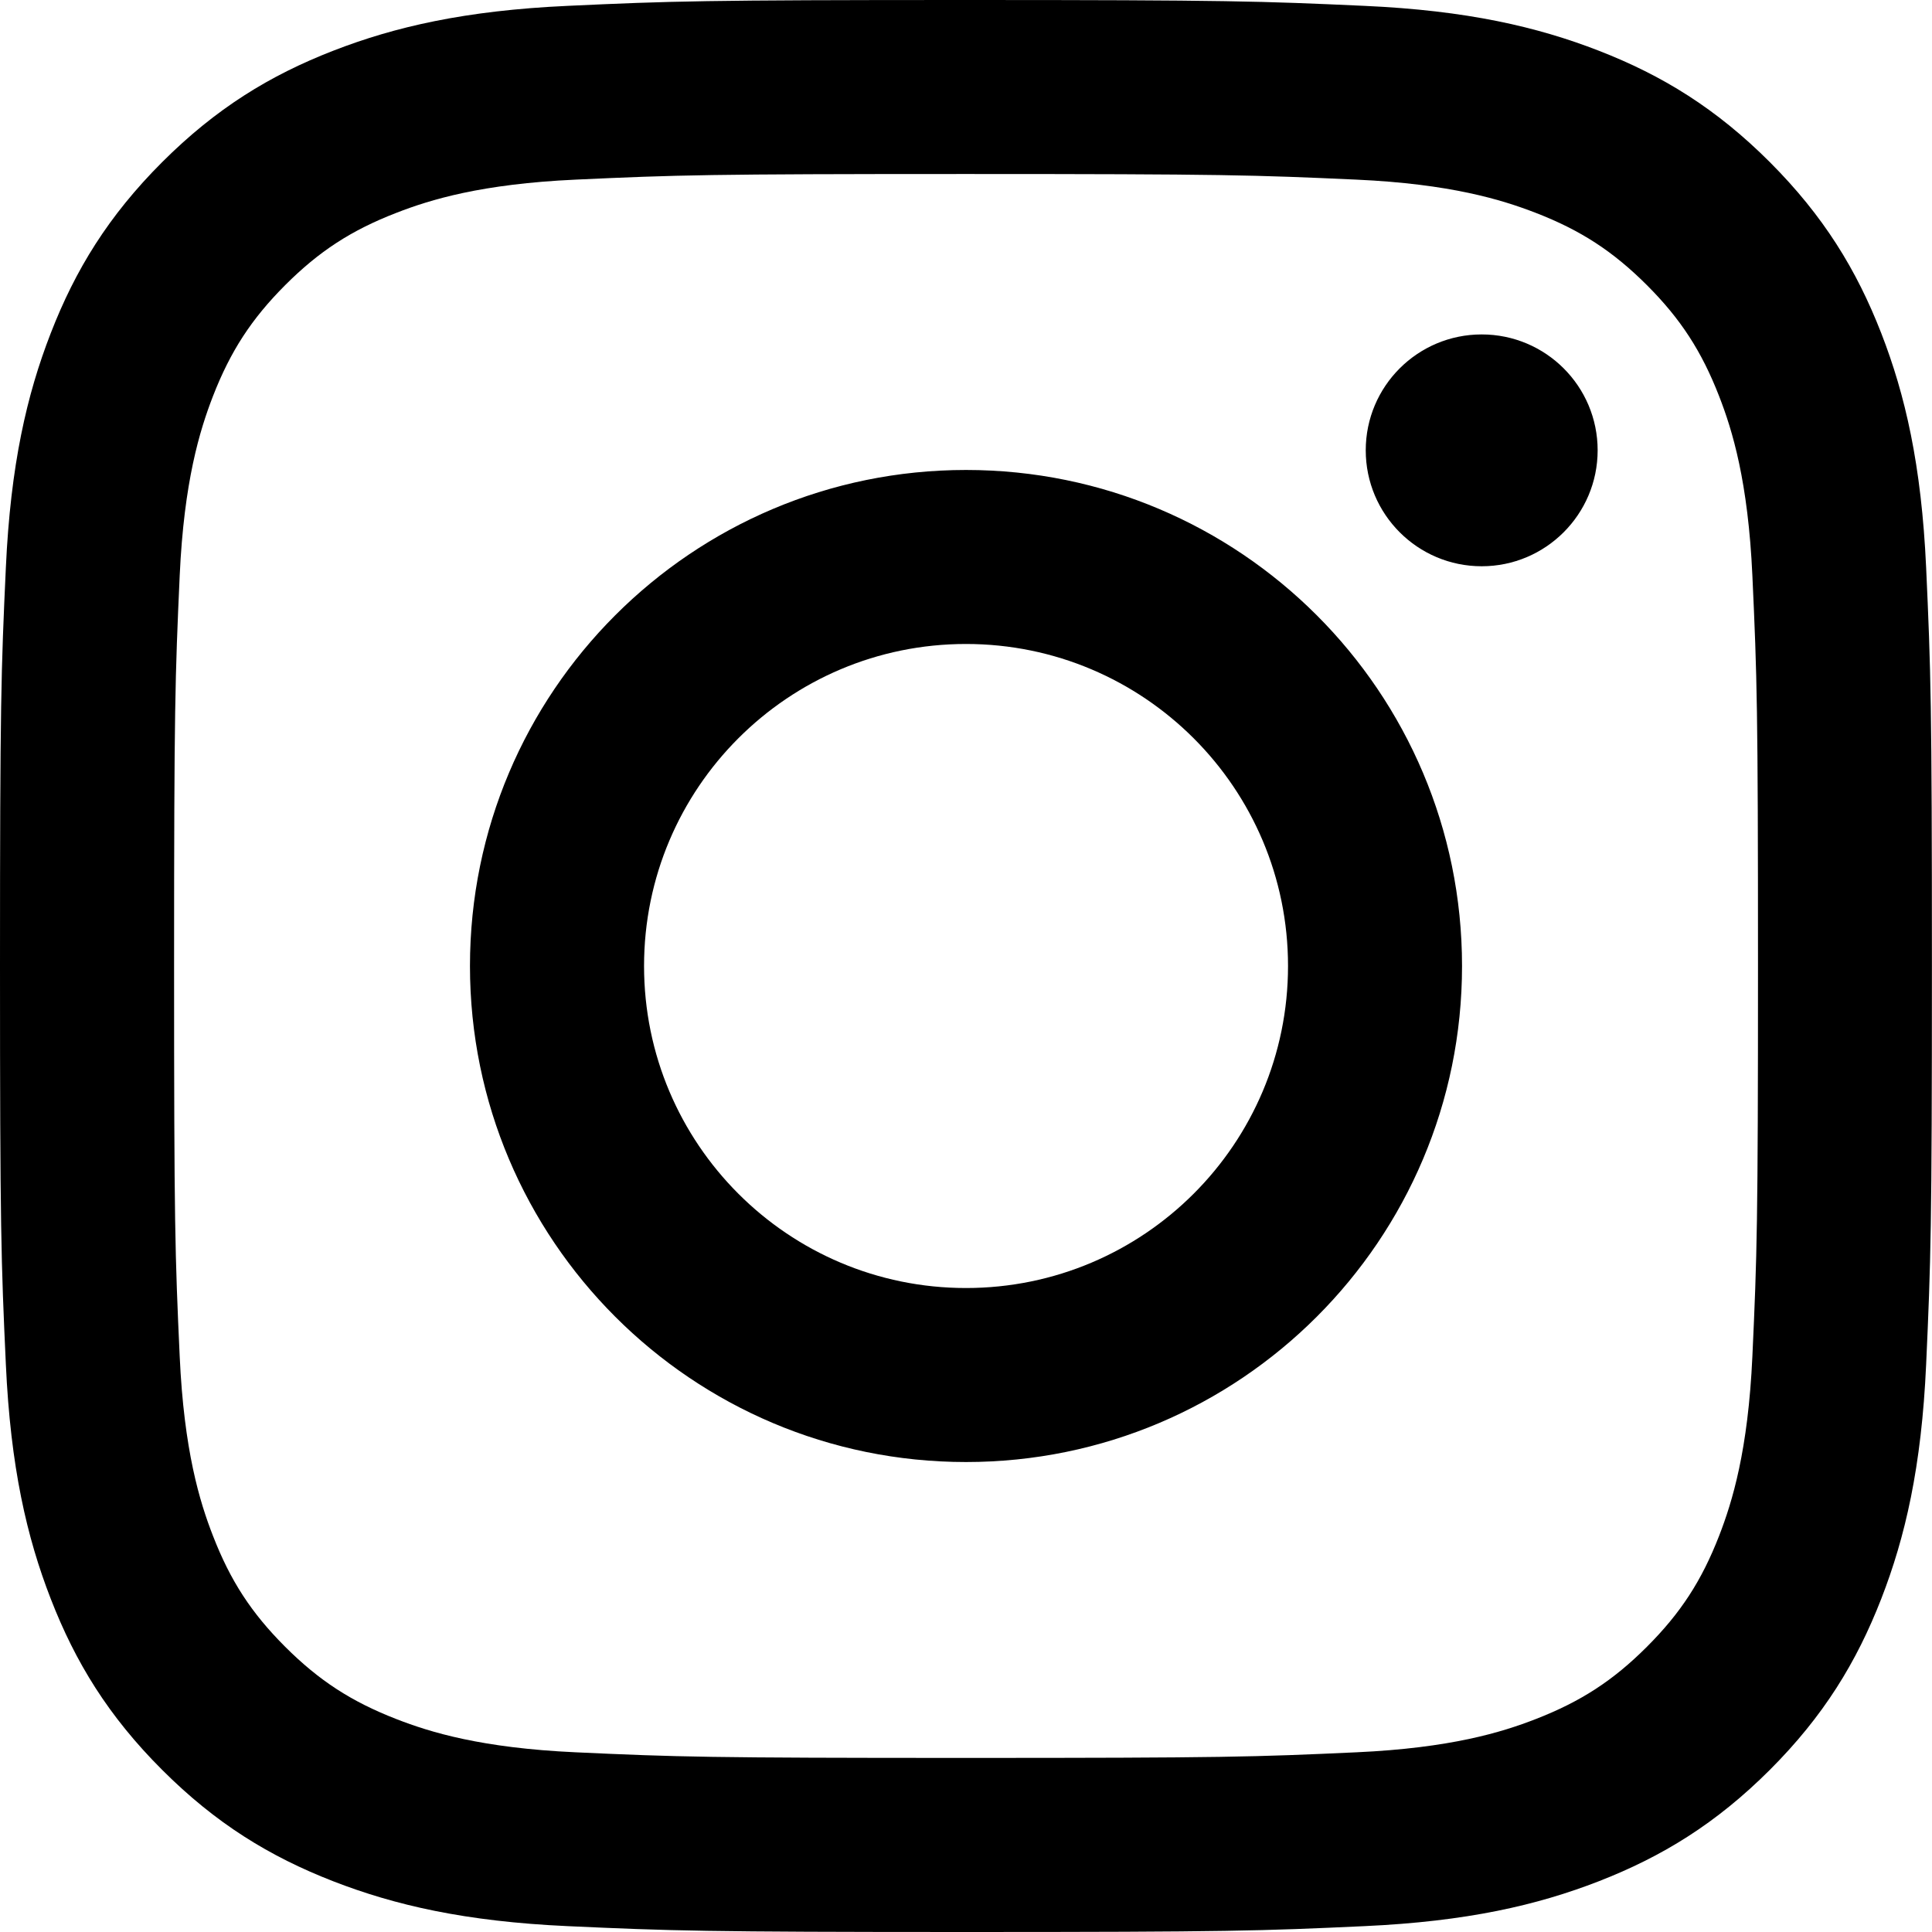
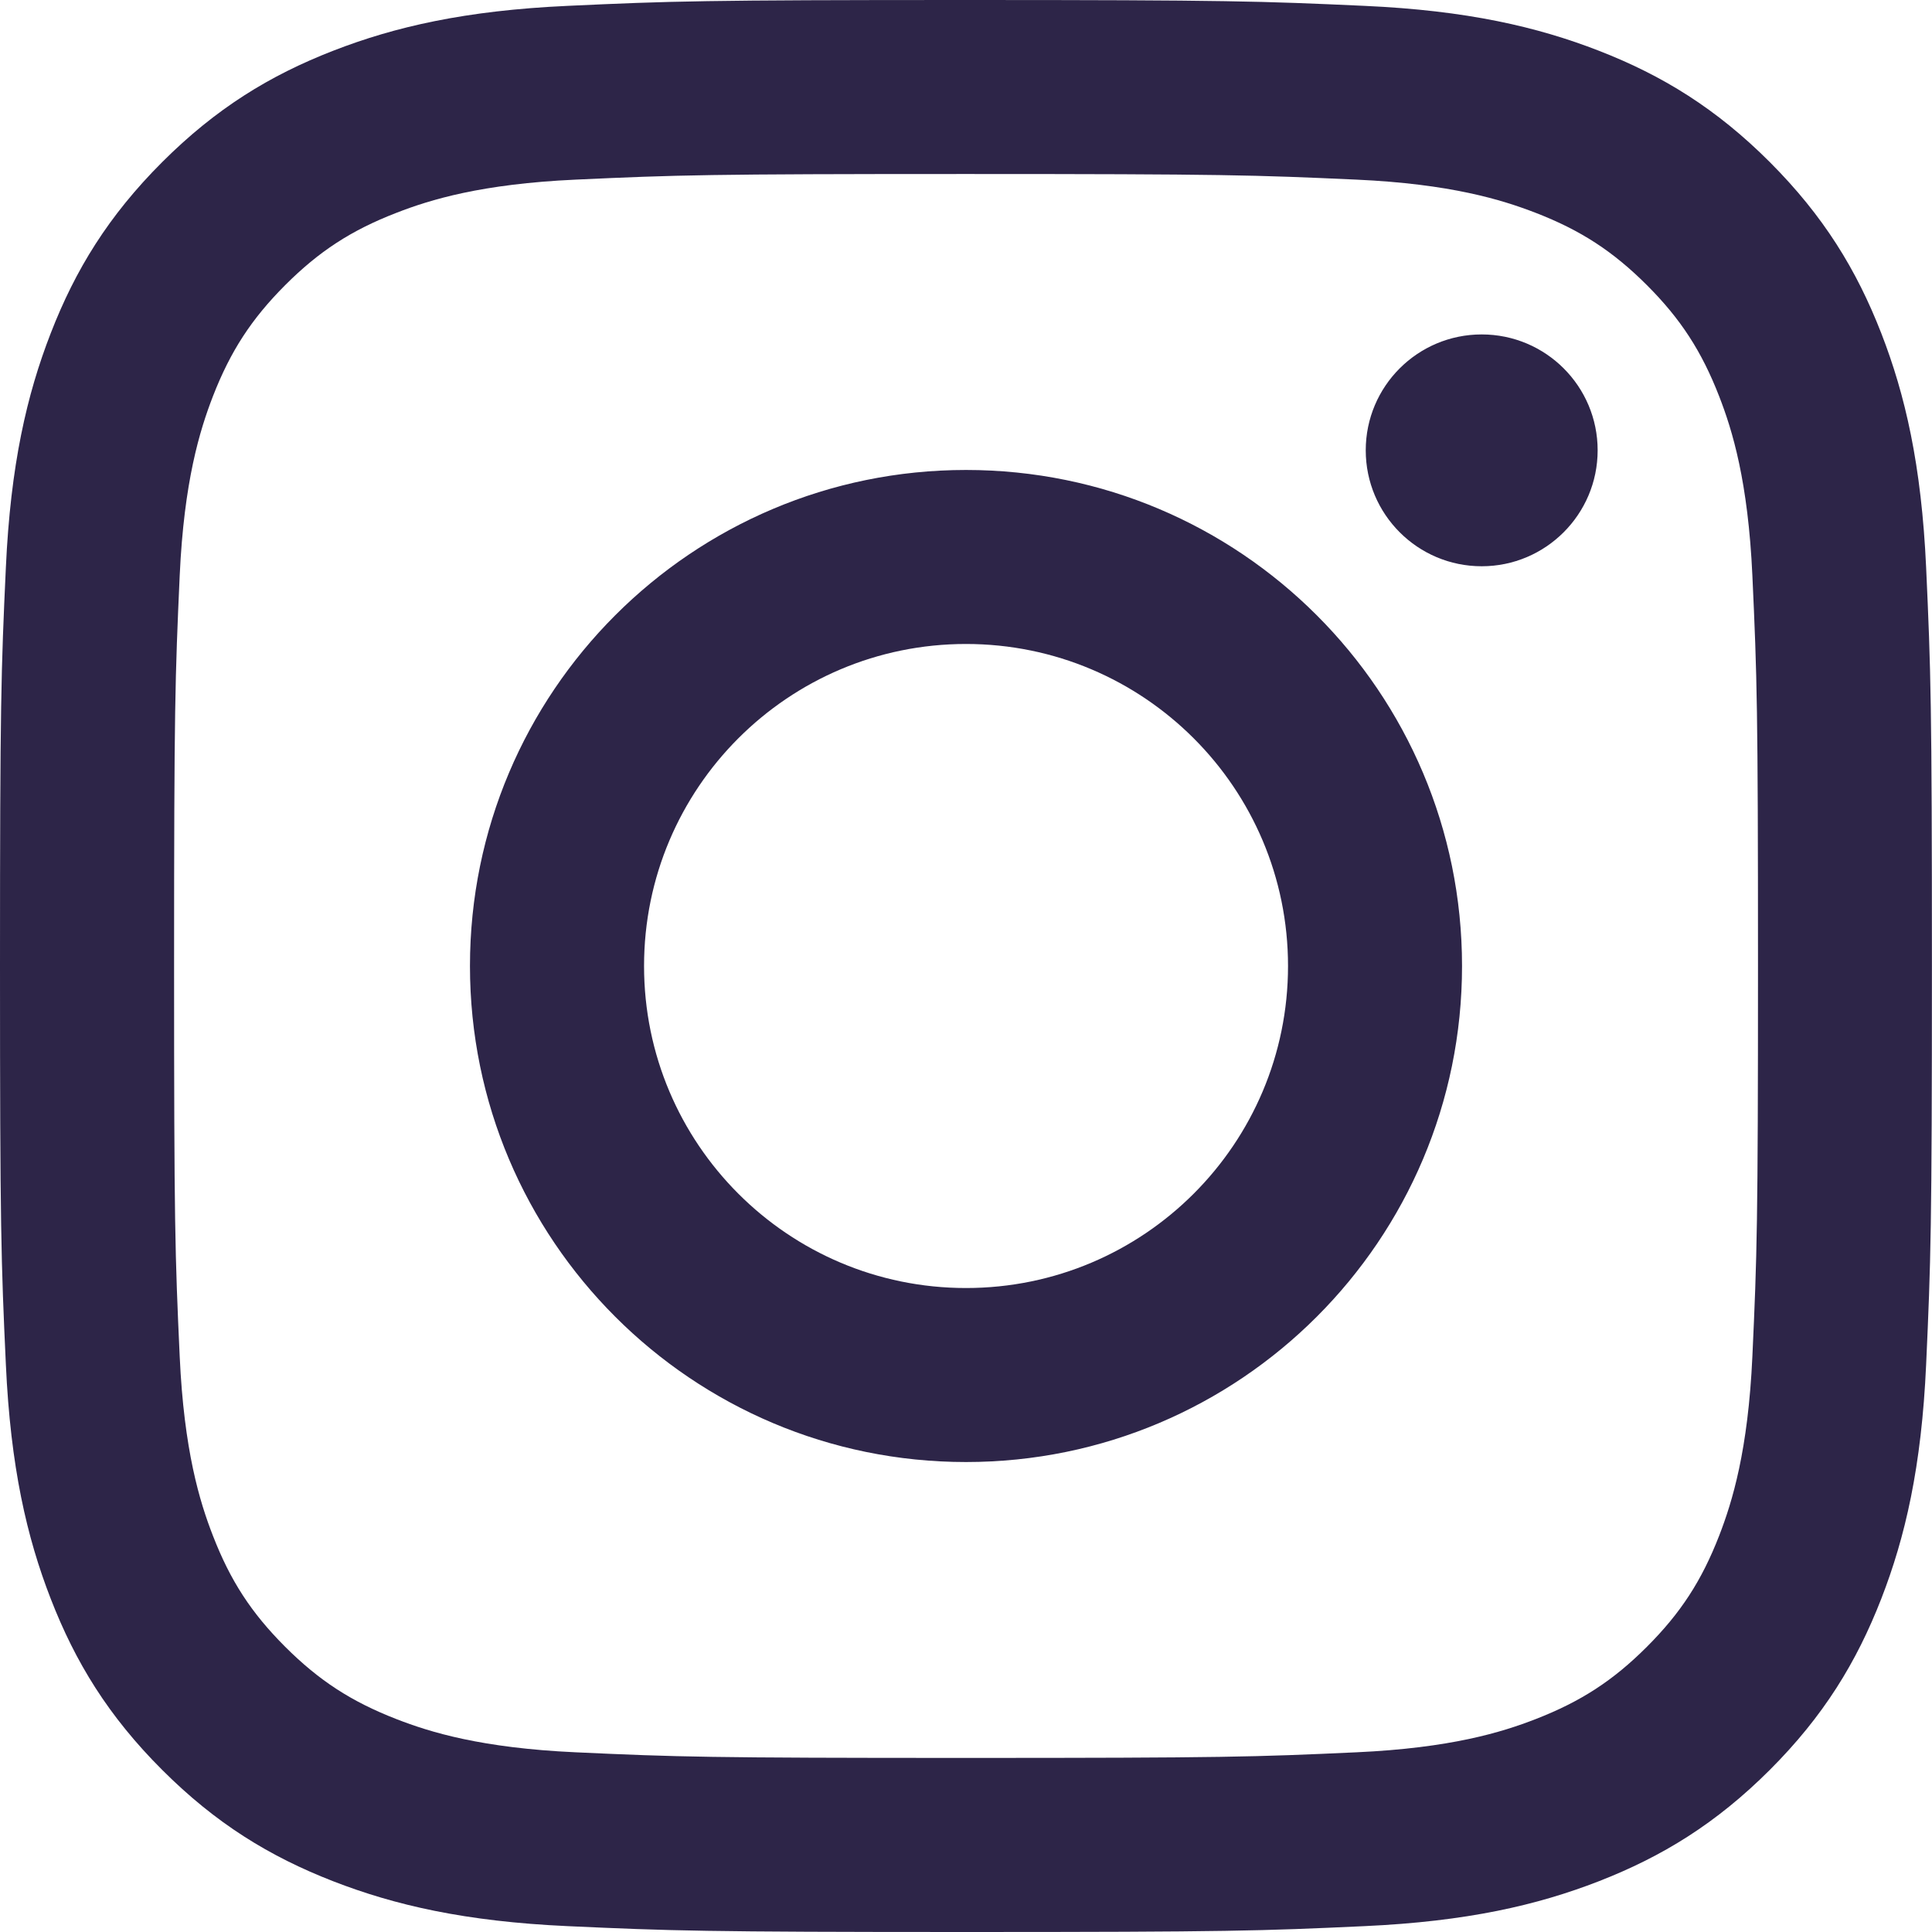
- <svg xmlns="http://www.w3.org/2000/svg" viewBox="0 0 2476 2476" width="2500" height="2500">
+ <svg xmlns="http://www.w3.org/2000/svg" fill="#2D2548" viewBox="0 0 2476 2476" width="2500" height="2500">
  <path d="M825.4 1238c0-227.9 184.7-412.7 412.6-412.7 227.9 0 412.7 184.8 412.7 412.7 0 227.9-184.8 412.7-412.7 412.7-227.9 0-412.6-184.8-412.6-412.7m-223.1 0c0 351.1 284.6 635.7 635.7 635.7s635.7-284.6 635.7-635.7-284.6-635.7-635.7-635.7S602.3 886.9 602.3 1238m1148-660.9c0 82 66.5 148.6 148.6 148.6 82 0 148.6-66.6 148.6-148.6s-66.5-148.5-148.6-148.5-148.6 66.5-148.6 148.5M737.8 2245.7c-120.7-5.5-186.3-25.6-229.9-42.6-57.8-22.5-99-49.3-142.4-92.6-43.3-43.3-70.2-84.5-92.6-142.3-17-43.6-37.1-109.2-42.6-229.9-6-130.5-7.2-169.7-7.2-500.3s1.3-369.7 7.2-500.3c5.5-120.7 25.7-186.2 42.6-229.9 22.5-57.8 49.3-99 92.6-142.4 43.3-43.3 84.5-70.2 142.4-92.6 43.6-17 109.2-37.1 229.9-42.6 130.5-6 169.7-7.2 500.2-7.2 330.6 0 369.7 1.3 500.3 7.2 120.7 5.5 186.2 25.7 229.9 42.6 57.8 22.4 99 49.3 142.4 92.6 43.3 43.3 70.1 84.6 92.6 142.4 17 43.6 37.1 109.2 42.6 229.9 6 130.6 7.2 169.7 7.2 500.3 0 330.5-1.2 369.7-7.2 500.3-5.5 120.7-25.7 186.3-42.6 229.9-22.5 57.8-49.3 99-92.6 142.3-43.3 43.3-84.6 70.1-142.4 92.6-43.6 17-109.2 37.1-229.9 42.6-130.5 6-169.7 7.2-500.3 7.2-330.5 0-369.7-1.2-500.2-7.2M727.6 7.5c-131.8 6-221.8 26.9-300.5 57.5-81.4 31.6-150.4 74-219.3 142.8C139 276.6 96.6 345.6 65 427.1 34.4 505.8 13.5 595.8 7.5 727.6 1.4 859.6 0 901.8 0 1238s1.4 378.4 7.5 510.4c6 131.8 26.9 221.8 57.5 300.5 31.6 81.4 73.9 150.5 142.8 219.3 68.8 68.8 137.8 111.1 219.3 142.8 78.8 30.6 168.7 51.5 300.5 57.5 132.1 6 174.2 7.5 510.4 7.5 336.3 0 378.4-1.4 510.4-7.5 131.8-6 221.8-26.9 300.5-57.5 81.4-31.7 150.4-74 219.3-142.8 68.8-68.8 111.1-137.9 142.8-219.3 30.6-78.7 51.6-168.7 57.5-300.5 6-132.1 7.4-174.2 7.4-510.4s-1.4-378.4-7.4-510.4c-6-131.8-26.9-221.8-57.5-300.5-31.7-81.4-74-150.4-142.8-219.3C2199.4 139 2130.3 96.6 2049 65c-78.8-30.6-168.8-51.6-300.5-57.5-132-6-174.2-7.5-510.4-7.5-336.3 0-378.4 1.4-510.5 7.5" />
</svg>
